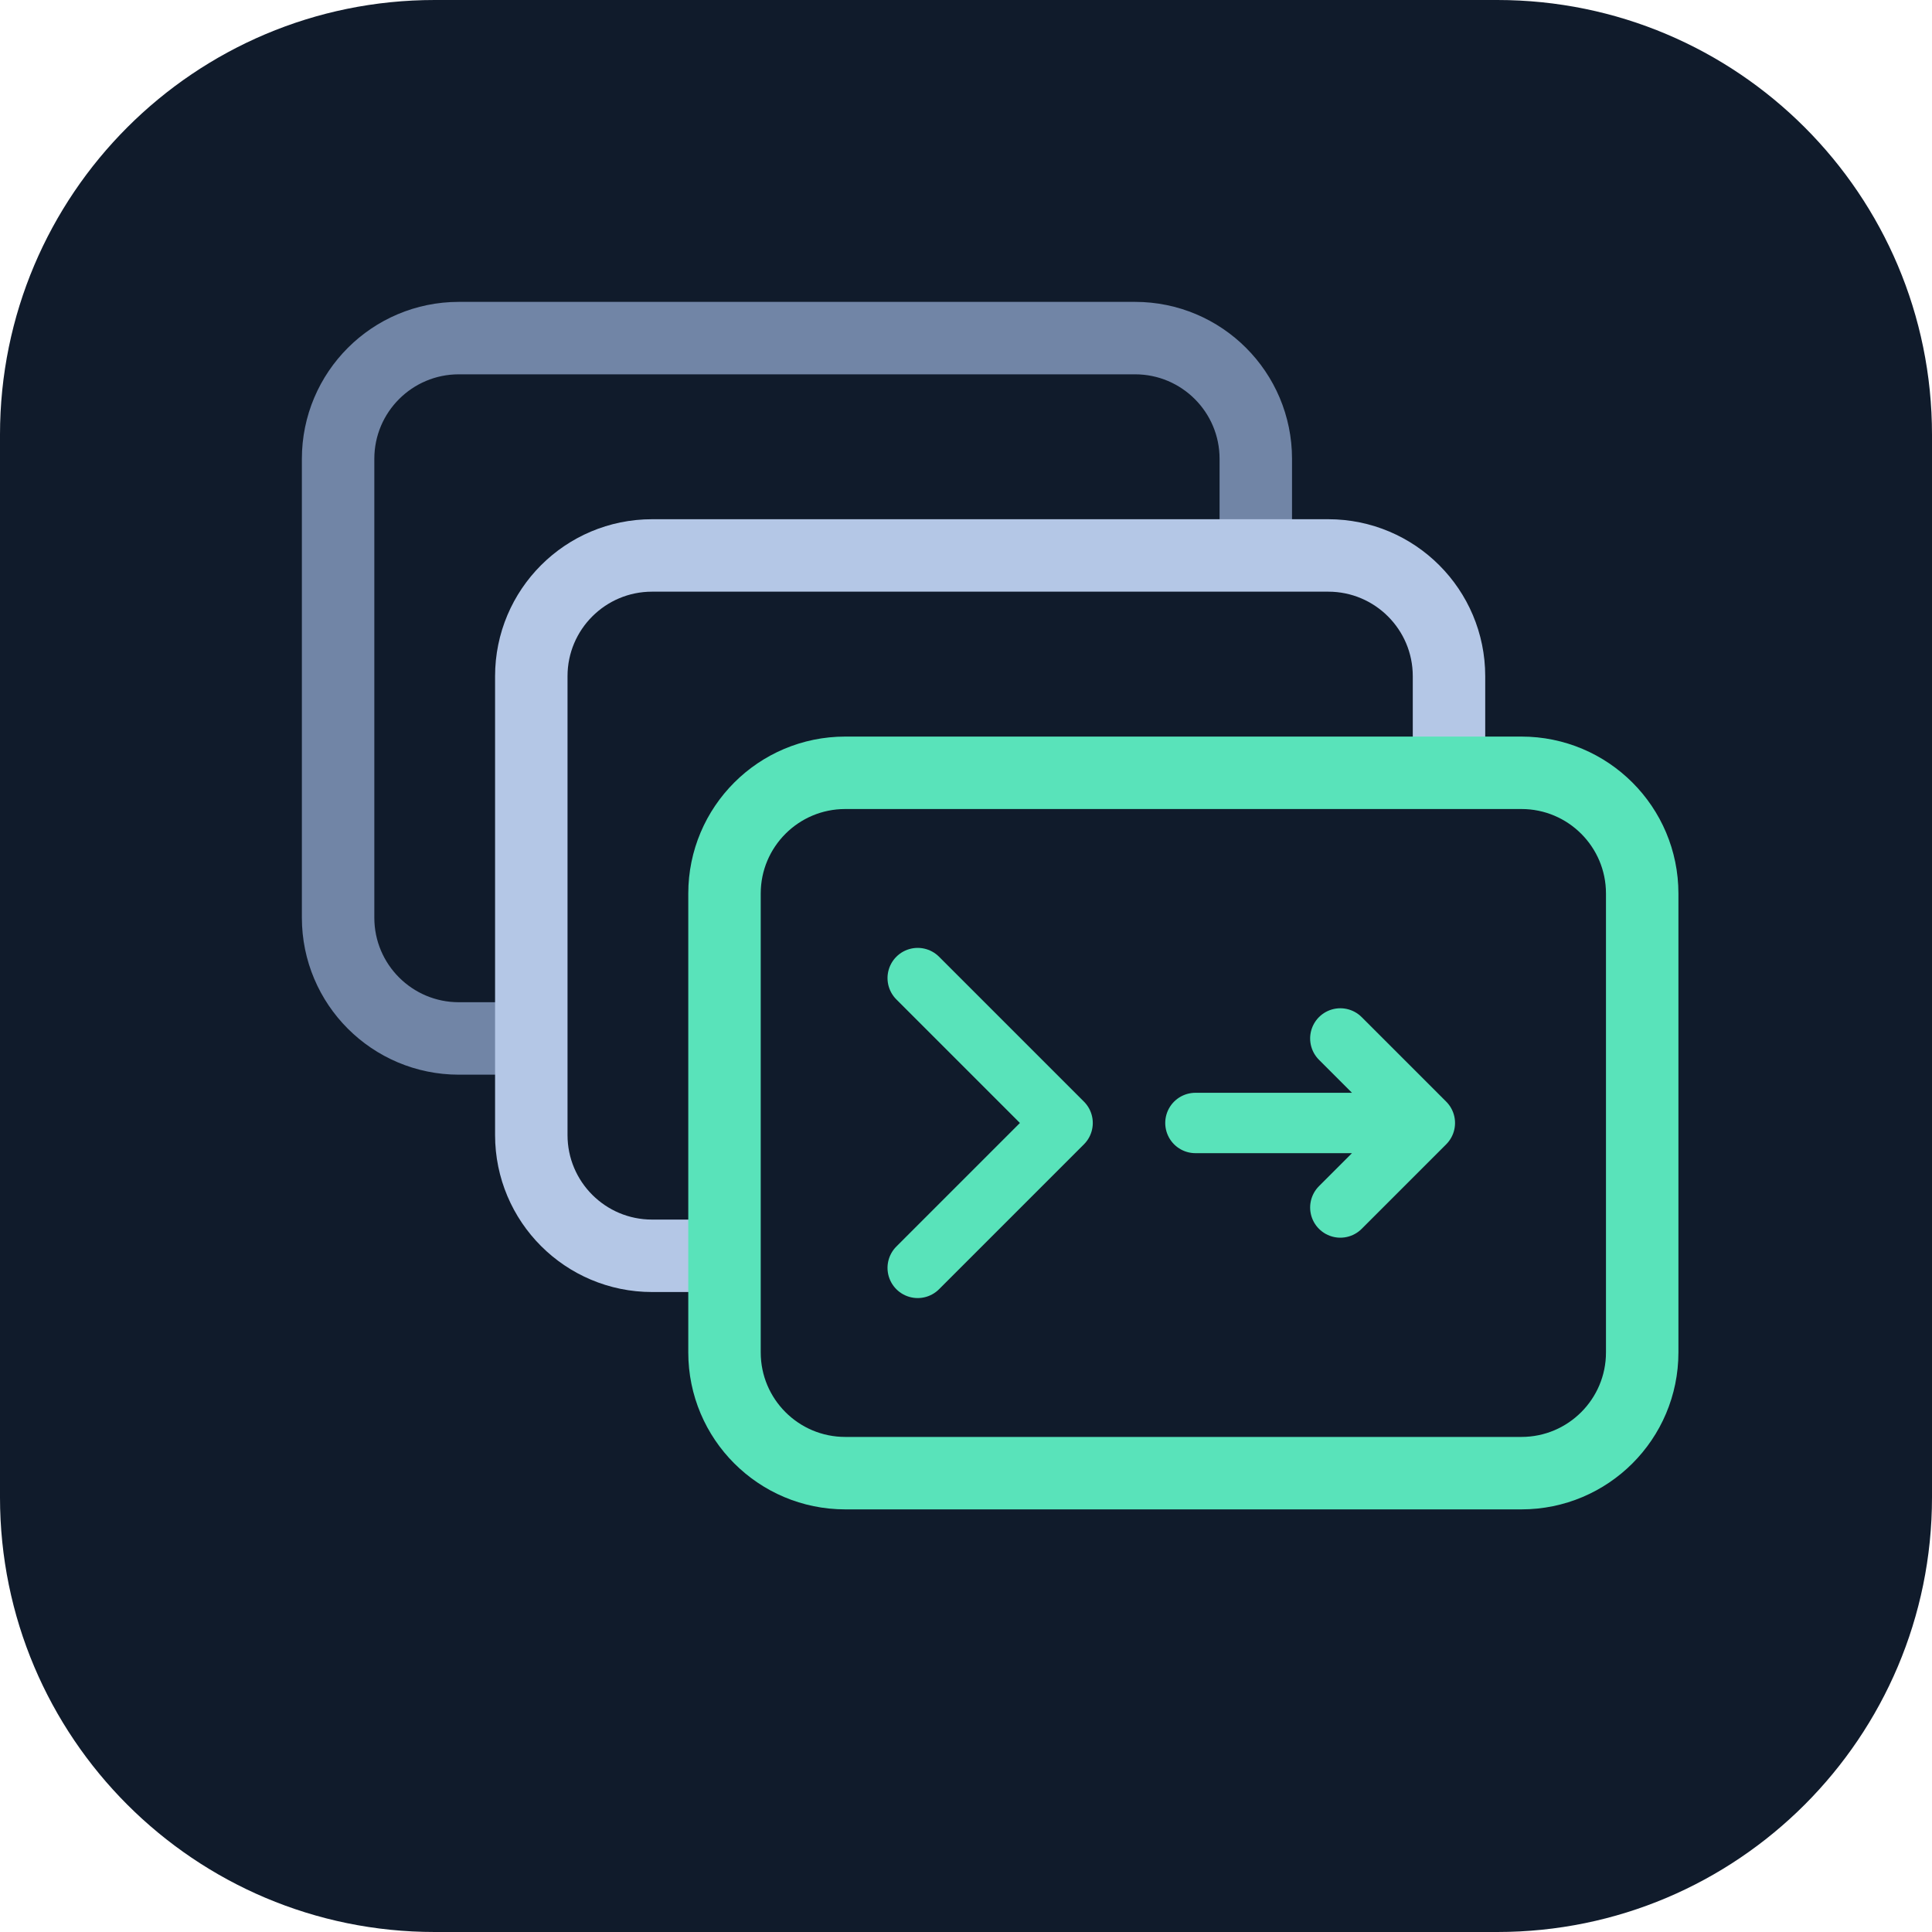
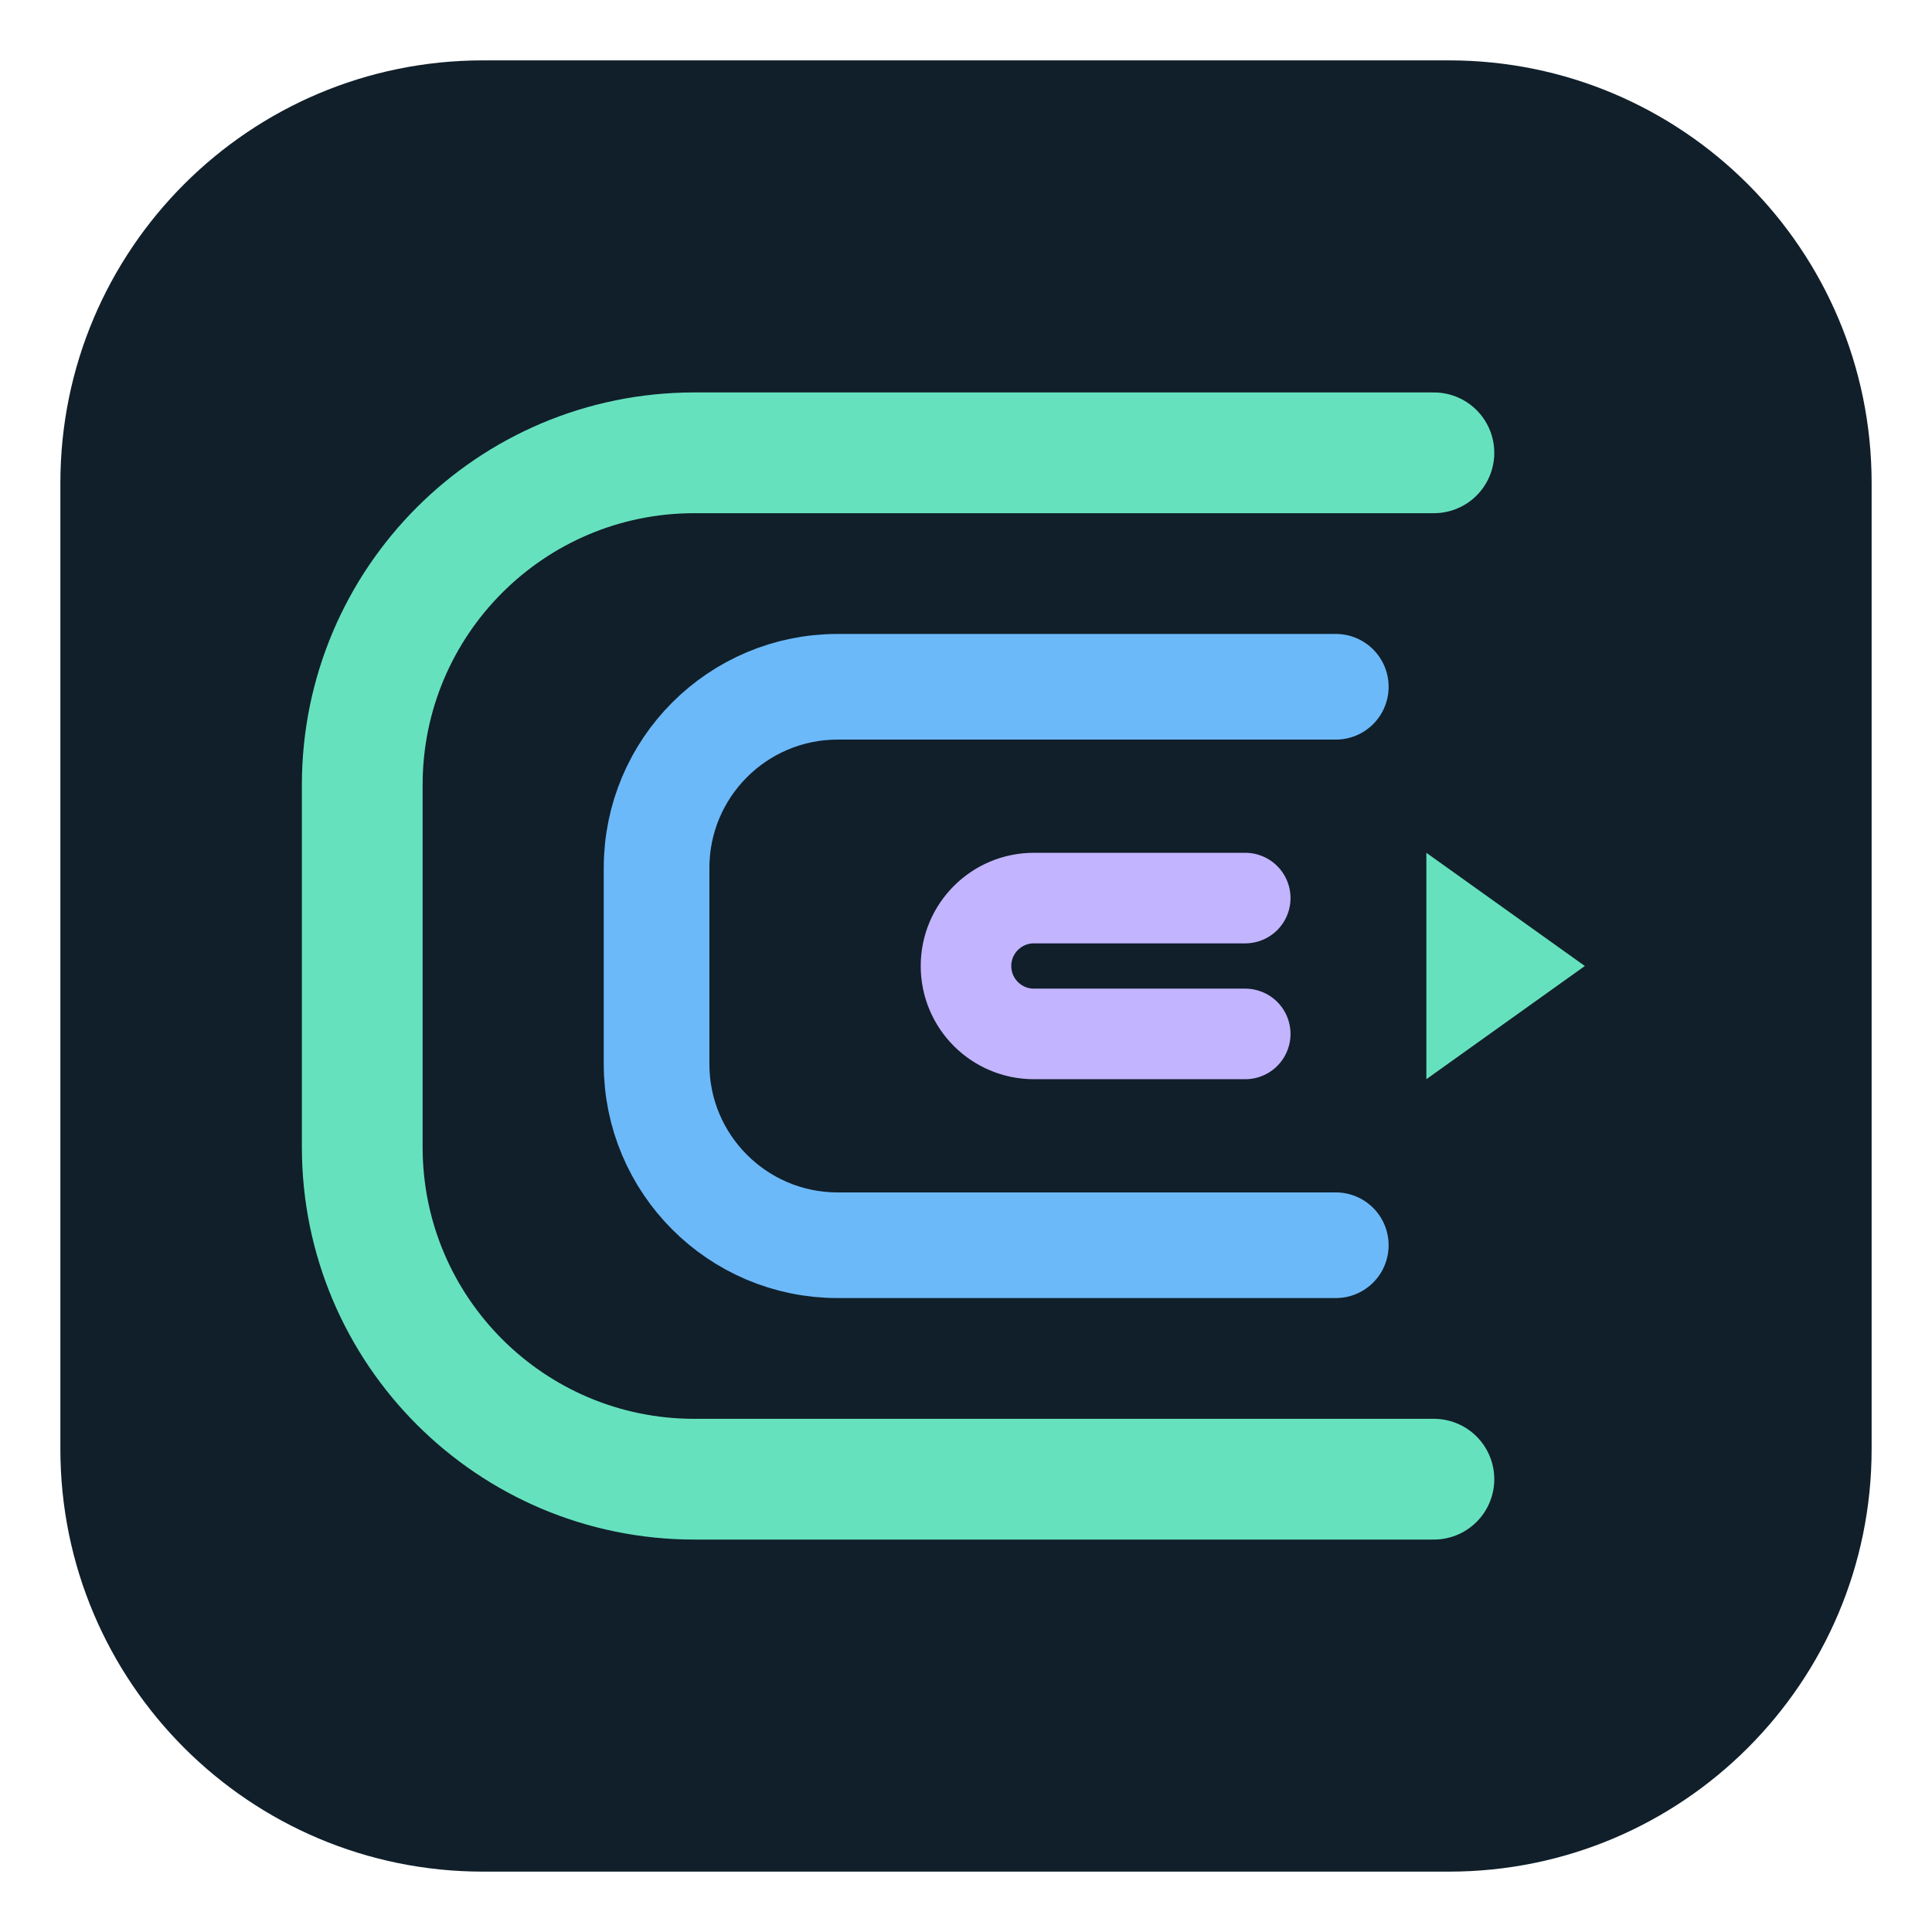
- <svg xmlns="http://www.w3.org/2000/svg" width="160" height="160" viewBox="0 0 160 160" role="img" aria-labelledby="title desc">
-   <rect width="160" height="160" rx="36" fill="#101b2b" />
-   <rect x="28" y="28" width="76" height="58" rx="10" fill="none" stroke="#7185a6" stroke-width="6" />
-   <rect x="44" y="46" width="76" height="58" rx="10" fill="#101b2b" stroke="#b4c7e6" stroke-width="6" />
-   <rect x="60" y="64" width="76" height="58" rx="10" fill="#101b2b" stroke="#59e3ba" stroke-width="6" />
-   <path d="m76 81 12 12-12 12m23-12h19m-7-7 7 7-7 7" fill="none" stroke="#59e3ba" stroke-width="5" stroke-linecap="round" stroke-linejoin="round" />
+ <svg xmlns="http://www.w3.org/2000/svg" width="256" height="256" viewBox="0 0 256 256" role="img" aria-labelledby="title desc">
+   <rect x="8" y="8" width="240" height="240" rx="56" fill="#101f2a" />
+   <path d="M190 60H92a44 44 0 0 0-44 44v48a44 44 0 0 0 44 44h98" fill="none" stroke="#66e1be" stroke-width="16" stroke-linecap="round" />
+   <path d="M177 91h-66a24 24 0 0 0-24 24v26a24 24 0 0 0 24 24h66" fill="none" stroke="#6cb9fa" stroke-width="14" stroke-linecap="round" />
+   <path d="M165 119h-28a9 9 0 0 0 0 18h28" fill="none" stroke="#c3b4ff" stroke-width="12" stroke-linecap="round" />
+   <path d="m189 113 21 15-21 15z" fill="#66e1be" />
</svg>
